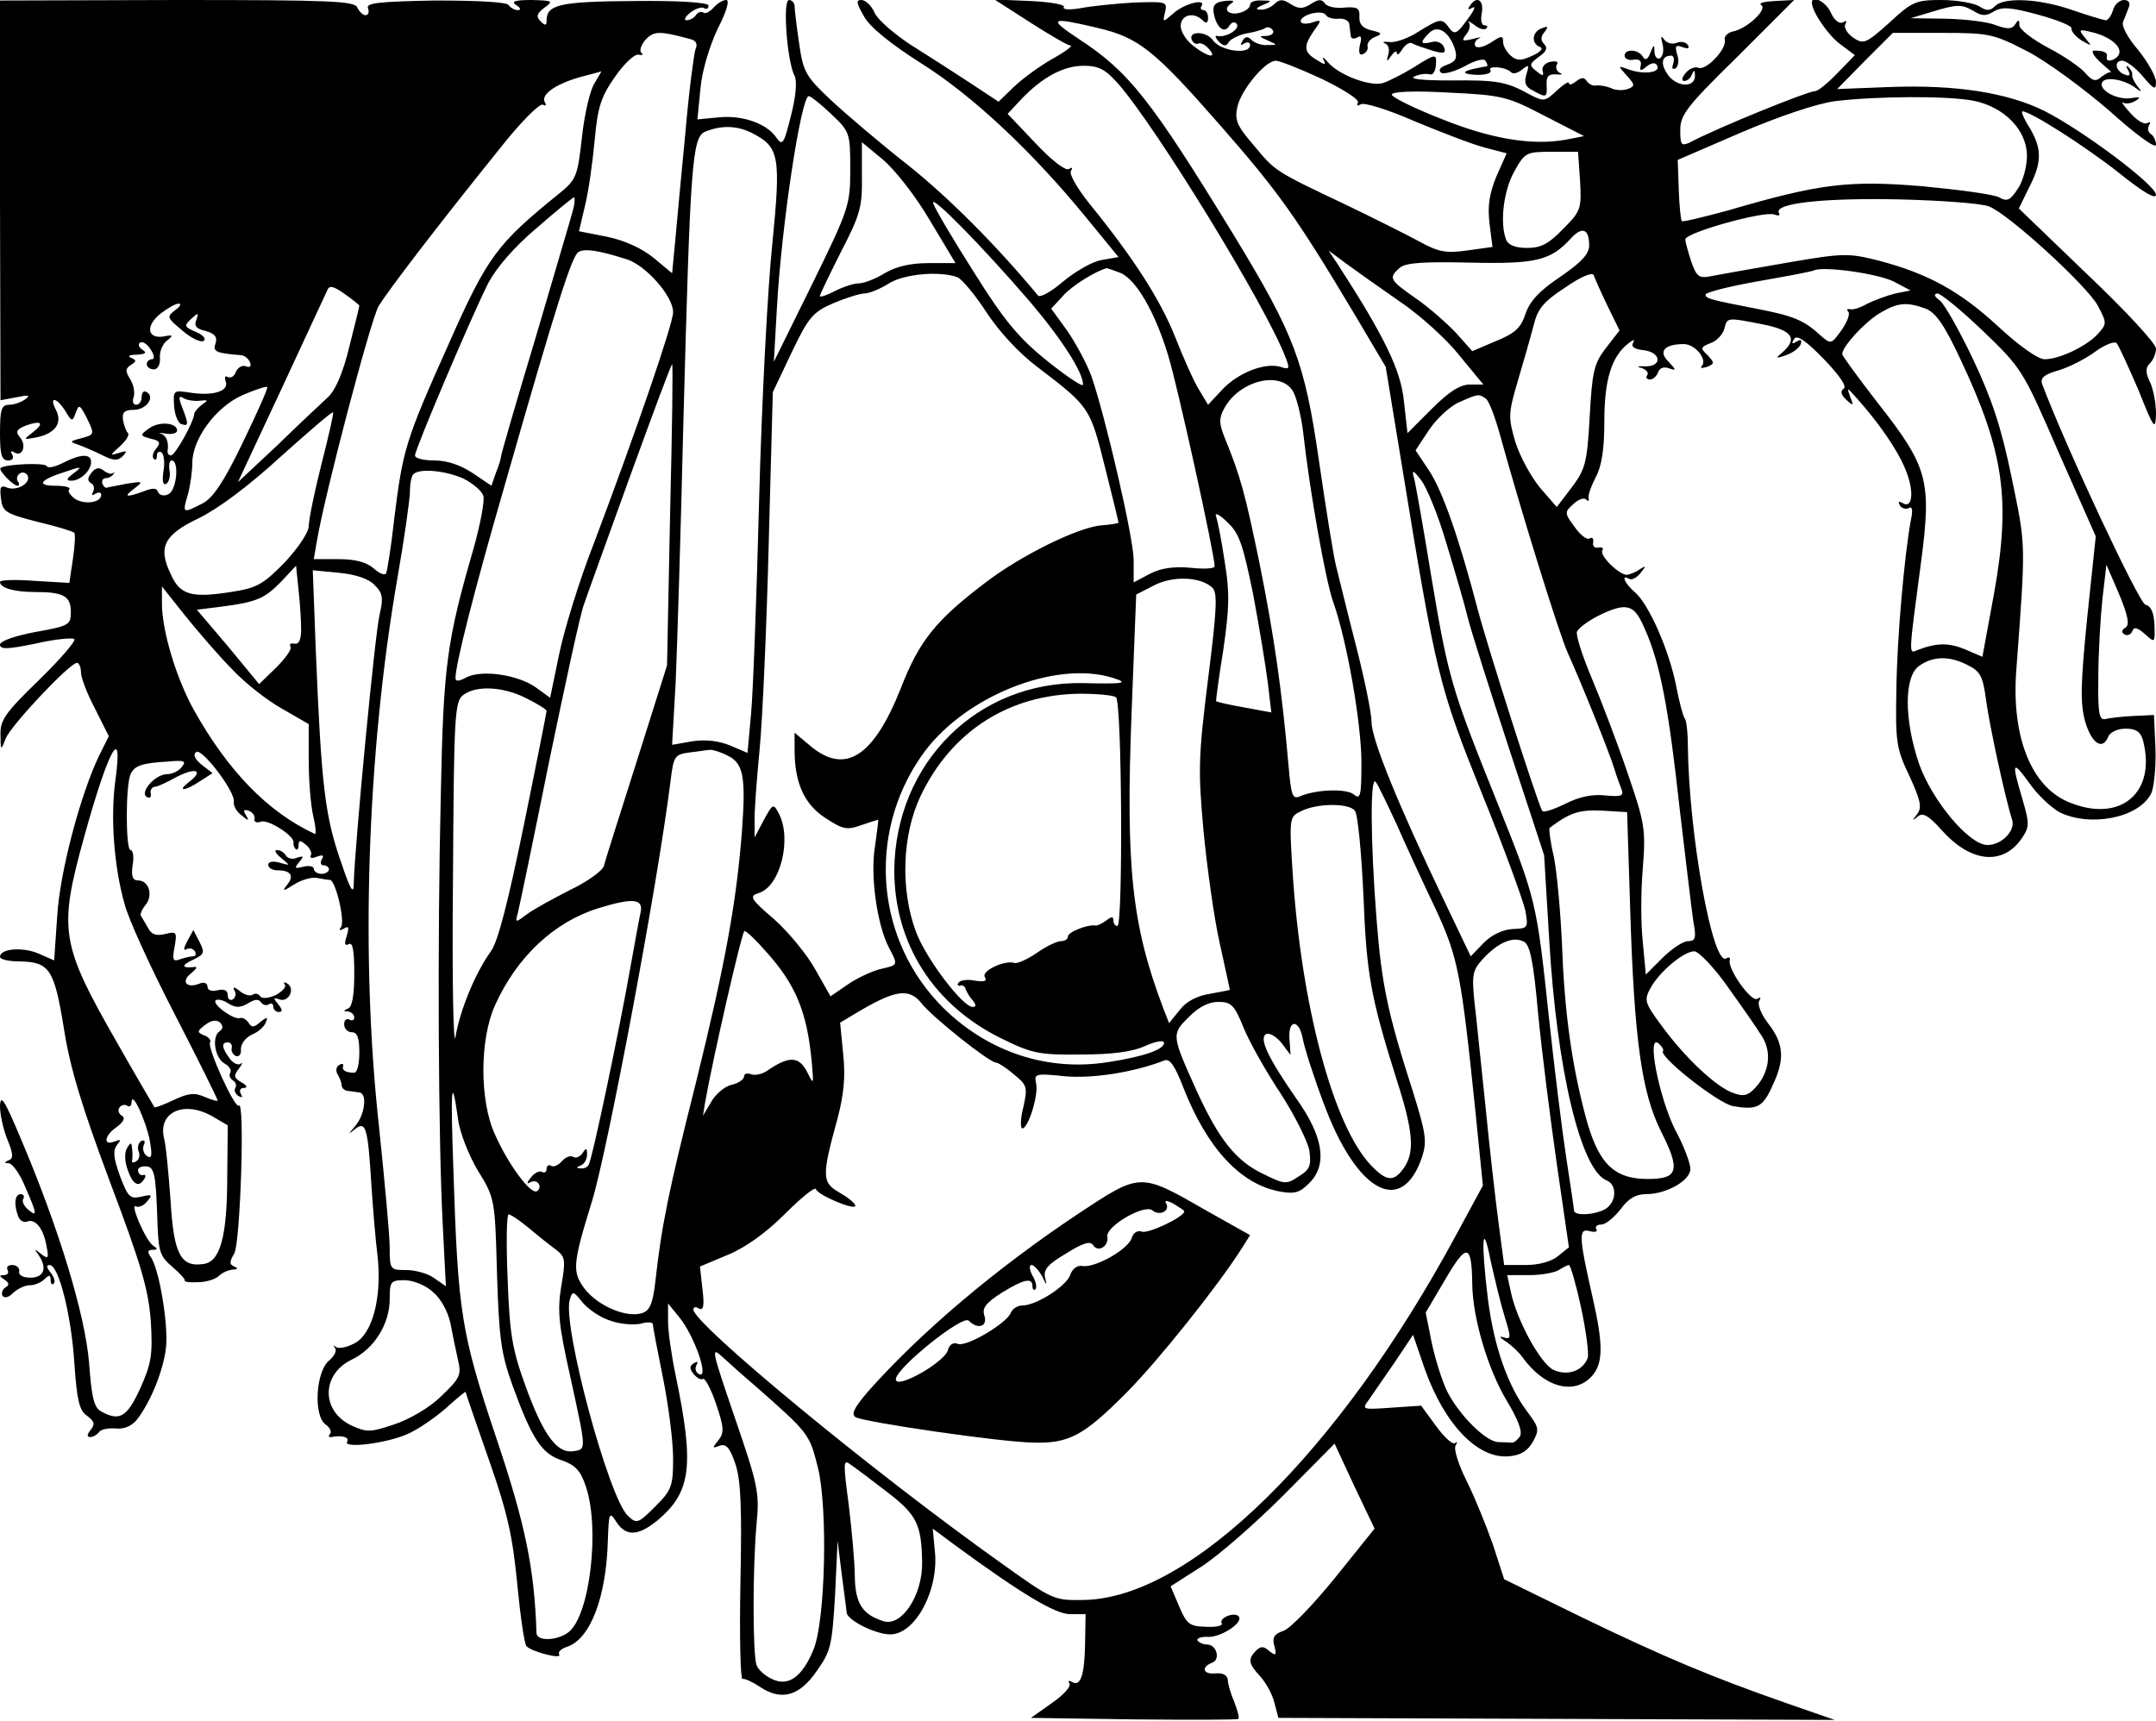
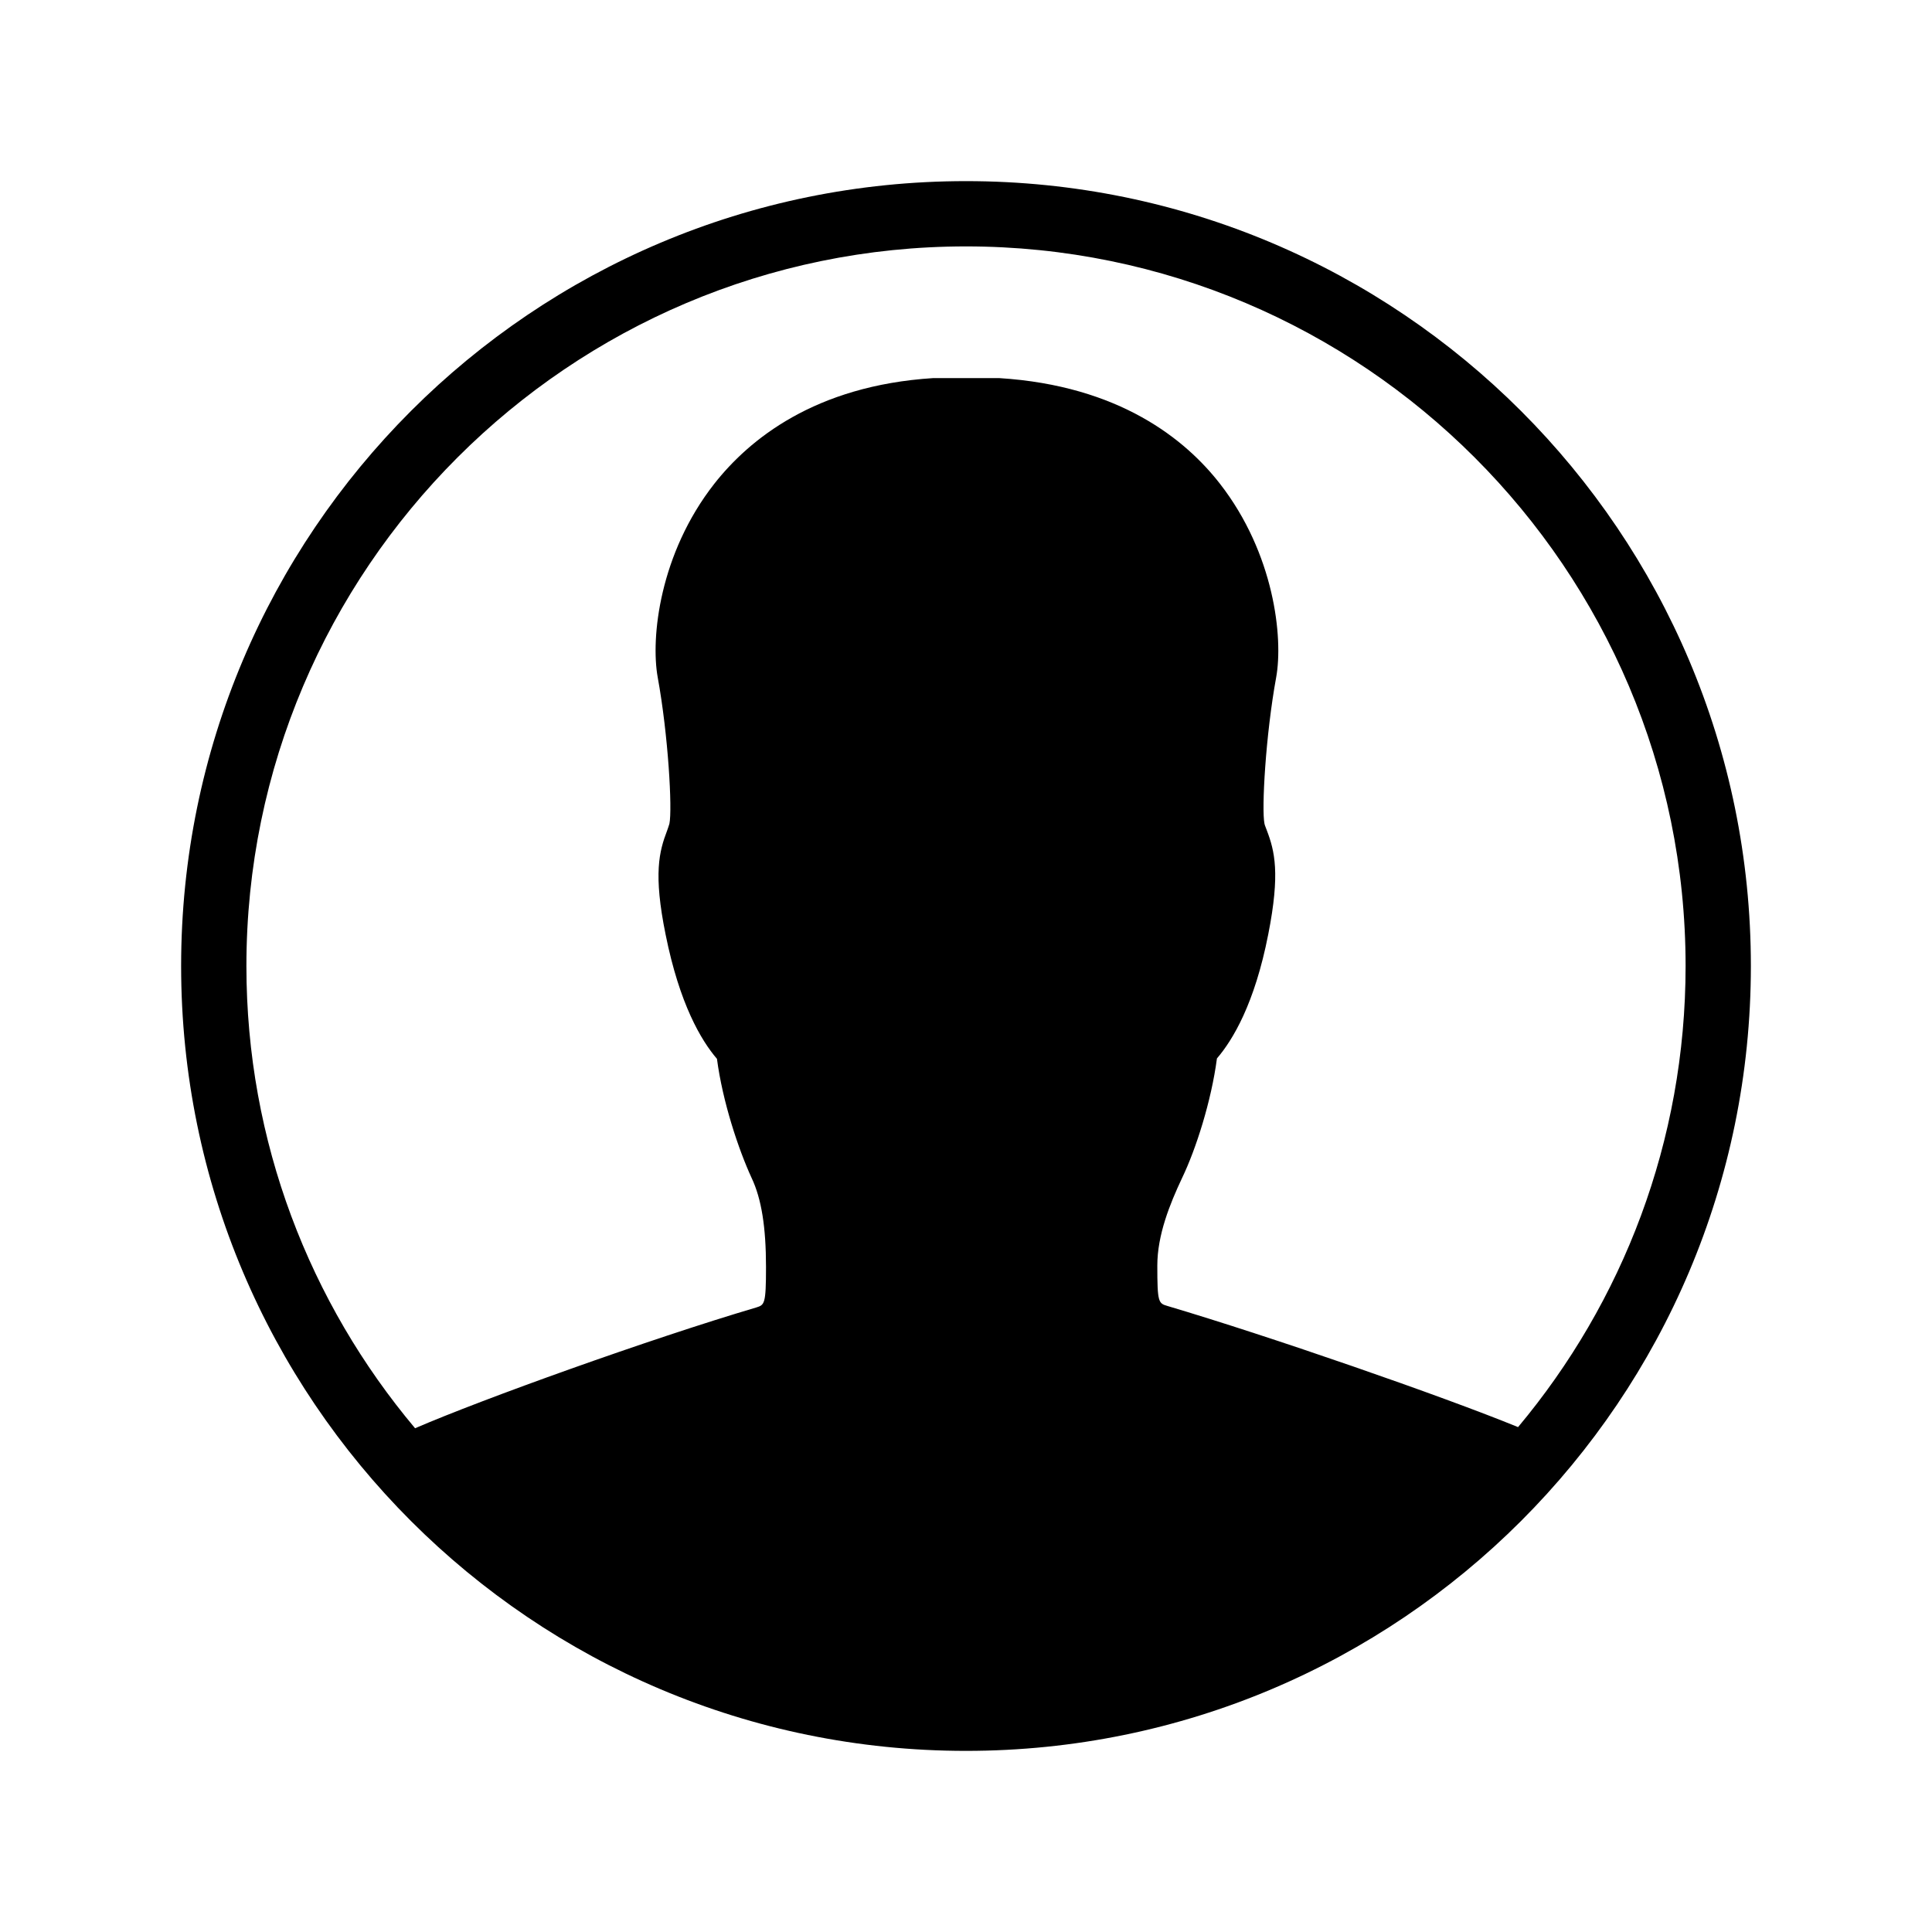
- <svg xmlns="http://www.w3.org/2000/svg" version="1.0" width="426pt" height="340pt" viewBox="0 0 426 340" preserveAspectRatio="xMidYMid meet">
-   <g transform="translate(0,340) scale(0.1,-0.1)" fill="#000000" stroke="none">
-     <path d="M0 3004 l1 -395 32 6 c24 5 28 4 17 -4 -8 -6 -23 -11 -32 -11 -15 0 -18 -9 -18 -55 0 -43 3 -55 16 -55 9 0 12 5 8 12 -4 6 -3 8 4 4 16 -10 25 13 12 29 -10 12 -8 16 11 24 31 11 38 5 13 -14 -18 -14 -18 -14 5 -10 39 7 55 28 42 54 -15 28 0 27 18 -1 13 -22 14 -22 21 -3 6 17 8 15 22 -12 15 -31 15 -32 -11 -39 -24 -6 -24 -7 -6 -13 11 -4 32 -13 48 -21 22 -11 30 -11 40 -1 9 10 8 11 -8 6 -19 -6 -18 -5 2 13 12 11 19 22 16 26 -4 4 -8 15 -10 26 -2 15 3 20 21 20 25 0 43 25 26 35 -6 4 -10 -1 -10 -9 0 -9 -5 -16 -11 -16 -6 0 -8 7 -5 15 3 9 0 25 -7 36 -10 16 -9 21 2 28 11 7 11 9 0 14 -8 3 -3 6 11 6 18 1 21 4 11 10 -7 5 -9 11 -4 14 5 3 14 -3 21 -14 7 -11 8 -19 2 -19 -5 0 -10 -4 -10 -10 0 -5 6 -10 14 -10 8 0 13 10 12 23 -1 12 5 27 14 34 13 10 12 12 -7 8 -32 -5 -36 21 -6 45 14 11 30 20 36 20 6 0 3 -6 -7 -13 -17 -13 -16 -15 14 -40 17 -15 36 -24 42 -21 6 4 0 12 -15 18 -23 10 -24 12 -9 26 14 13 15 12 10 -2 -5 -12 0 -18 18 -22 18 -5 24 -12 20 -24 -6 -17 0 -20 51 -24 7 -1 14 -7 17 -14 3 -8 0 -11 -8 -8 -7 3 -16 -2 -20 -11 -3 -9 -10 -13 -16 -10 -5 3 -7 0 -4 -9 7 -19 -25 -29 -70 -22 -33 5 -34 5 -32 -26 1 -18 8 -34 14 -36 15 -5 15 -1 2 33 -8 20 -7 24 3 18 6 -4 21 -6 32 -5 16 2 17 1 5 -7 -8 -6 -15 -14 -16 -18 -1 -17 -38 -83 -46 -83 -4 0 -7 3 -7 8 3 18 -2 31 -13 35 -7 2 -3 2 10 0 12 -2 22 1 22 6 0 16 -36 19 -56 4 -18 -13 -18 -14 4 -20 18 -4 20 -8 11 -19 -7 -8 -9 -17 -5 -21 3 -3 6 -1 6 6 0 7 4 10 9 7 5 -4 7 -20 4 -37 -3 -20 -1 -29 6 -25 5 4 8 15 6 26 -2 11 0 20 4 20 16 0 10 -61 -7 -67 -8 -4 -17 -2 -20 5 -2 8 -11 8 -28 1 -36 -13 -41 -11 -18 6 18 14 16 14 -16 9 -19 -4 -37 -7 -40 -8 -3 0 -6 4 -8 9 -1 6 2 10 7 10 5 0 12 3 15 8 3 4 3 5 -1 2 -3 -3 -12 0 -18 5 -9 7 -16 6 -24 -4 -8 -10 -9 -16 -1 -21 6 -3 7 -11 4 -17 -4 -7 -2 -8 4 -4 7 4 12 3 12 -2 0 -16 -35 -20 -53 -7 -9 7 -14 15 -10 18 3 4 -9 7 -27 7 -40 0 -31 12 20 28 32 11 33 10 16 -3 -15 -11 -16 -15 -5 -15 18 0 39 20 39 37 0 17 -21 16 -56 -2 -16 -8 -30 -11 -32 -6 -2 7 -82 4 -91 -4 -4 -5 25 -35 34 -35 3 0 4 4 0 9 -3 5 -1 12 4 15 5 4 12 2 15 -3 9 -14 -19 -32 -39 -25 -14 6 -16 2 -13 -22 3 -25 9 -29 71 -45 38 -9 71 -19 74 -22 2 -3 1 -26 -3 -52 l-7 -47 -68 4 c-38 3 -69 2 -69 -2 0 -12 28 -20 70 -20 55 0 70 -8 70 -39 0 -26 -3 -28 -70 -40 -42 -8 -70 -18 -70 -25 0 -10 16 -9 70 2 38 9 73 12 77 9 3 -4 -28 -40 -70 -81 -66 -64 -77 -79 -76 -108 0 -32 1 -32 10 -8 10 26 127 150 141 150 4 0 8 -8 8 -19 0 -10 12 -42 28 -72 l27 -54 -19 -38 c-37 -77 -78 -231 -83 -318 l-6 -87 -32 14 c-32 13 -75 9 -75 -7 0 -5 17 -9 38 -9 60 -1 69 -15 88 -131 12 -78 35 -154 91 -304 63 -167 76 -213 81 -276 4 -67 1 -84 -21 -133 -26 -57 -41 -65 -76 -46 -15 7 -20 27 -25 97 -8 95 -59 264 -135 443 -32 76 -40 89 -41 64 0 -17 7 -48 15 -67 11 -27 12 -37 2 -40 -9 -4 -9 -6 1 -6 7 -1 22 -22 32 -47 24 -55 24 -60 5 -44 -8 7 -12 16 -9 21 3 5 0 9 -5 9 -12 0 -14 -20 -5 -44 3 -8 11 -13 18 -10 16 6 32 -14 38 -49 5 -24 3 -26 -11 -15 -14 11 -14 11 -5 -2 18 -26 11 -45 -16 -45 -15 0 -24 5 -22 13 1 6 -5 12 -14 12 -8 0 -12 -4 -9 -10 3 -5 0 -10 -7 -10 -10 0 -10 -2 1 -9 9 -6 10 -11 2 -15 -6 -4 -9 -12 -6 -17 4 -5 13 -3 21 6 9 8 23 15 33 15 9 0 22 5 29 12 9 9 12 9 12 -2 0 -7 3 -10 6 -7 4 4 1 13 -6 22 -8 10 -9 15 -2 15 18 0 43 -99 49 -195 5 -73 10 -93 25 -103 15 -11 16 -17 7 -28 -7 -9 -8 -14 -1 -14 6 0 13 4 17 9 3 6 18 9 33 8 17 -2 33 5 43 18 27 35 52 97 57 142 5 46 -14 159 -31 180 -6 9 -5 13 4 13 11 0 11 2 2 8 -7 4 -19 25 -28 46 -9 21 -12 35 -7 32 6 -3 16 1 23 10 11 13 9 14 -12 9 -22 -5 -26 -1 -42 41 -13 36 -14 50 -6 61 9 11 8 12 -5 7 -23 -9 -20 12 5 29 13 10 17 17 10 22 -6 3 -9 11 -5 16 3 5 10 7 15 4 5 -4 9 0 9 7 1 23 28 -36 36 -76 5 -29 4 -37 -5 -31 -7 4 -10 14 -7 22 4 8 1 11 -5 8 -6 -4 -8 -13 -5 -21 3 -7 1 -16 -5 -19 -5 -4 -9 -3 -8 2 1 4 1 15 0 23 -1 13 -3 13 -10 1 -5 -8 -5 -26 1 -42 10 -30 22 -37 33 -19 4 6 3 9 -2 8 -4 -2 -9 2 -10 7 -2 6 4 10 14 10 18 0 21 -13 24 -108 2 -61 5 -70 30 -91 15 -13 26 -25 24 -27 -2 -2 10 -4 26 -3 16 0 35 6 41 12 7 7 19 12 28 13 10 0 11 2 3 6 -10 4 -10 9 0 26 12 22 21 305 9 292 -8 -7 -63 115 -57 125 3 4 -3 11 -12 14 -14 6 -14 8 3 21 12 9 22 10 29 4 6 -7 6 -12 -1 -17 -16 -10 -10 -53 10 -64 9 -5 14 -13 11 -18 -3 -5 -1 -11 5 -15 6 -4 8 -10 5 -15 -3 -5 0 -12 6 -16 8 -4 9 -3 5 4 -4 7 -1 12 6 12 8 0 6 5 -5 11 -15 9 -16 13 -5 27 7 9 8 14 4 10 -5 -4 -15 0 -22 10 -16 21 -17 32 -4 32 6 0 9 -5 8 -11 -2 -6 2 -13 8 -16 7 -2 11 4 10 14 0 10 9 22 21 28 13 5 25 16 28 24 5 12 3 12 -11 1 -12 -11 -17 -11 -23 -1 -4 6 -12 11 -17 9 -12 -4 -55 27 -48 35 3 3 15 1 25 -6 15 -9 23 -9 39 0 12 8 21 9 25 3 4 -6 11 -8 16 -5 5 4 9 1 9 -4 0 -6 5 -11 11 -11 8 0 7 5 -1 15 -11 13 -10 14 2 10 18 -7 32 21 16 31 -6 4 -9 3 -5 -2 3 -5 -6 -14 -19 -21 -14 -6 -26 -7 -30 -2 -3 5 -10 7 -15 3 -5 -3 -17 0 -26 8 -10 8 -14 8 -10 1 4 -6 3 -14 -3 -18 -5 -3 -10 0 -10 8 0 10 -7 13 -20 10 -12 -3 -20 0 -20 7 0 7 -7 10 -16 6 -25 -10 -37 4 -17 20 10 8 14 14 8 13 -26 -3 -28 3 -4 14 23 11 24 14 13 36 l-12 23 -12 -22 c-7 -13 -8 -20 -2 -16 6 3 13 2 17 -4 3 -5 2 -10 -4 -10 -5 0 -17 -3 -26 -6 -13 -5 -15 -1 -10 25 5 29 4 31 -19 25 -18 -4 -27 -1 -34 13 -6 10 -12 21 -14 24 -1 3 3 13 10 21 15 19 6 48 -15 48 -11 0 -14 8 -11 30 3 16 1 30 -4 30 -10 0 -10 128 0 150 8 17 22 22 75 25 31 3 36 1 26 -11 -6 -8 -19 -14 -29 -14 -23 0 -55 -36 -40 -45 6 -3 9 -1 8 6 -2 7 2 13 7 14 6 0 25 9 43 19 38 20 56 14 26 -9 -26 -20 -9 -19 21 1 l25 16 -22 17 c-14 12 -17 20 -10 25 12 7 78 -80 74 -99 -1 -7 5 -19 15 -26 14 -12 16 -12 9 0 -6 9 -5 12 5 9 8 -3 13 -10 12 -16 -2 -6 4 -9 12 -6 14 6 67 -28 65 -41 -1 -4 1 -9 4 -13 3 -3 6 0 6 8 0 10 3 10 15 0 8 -7 12 -16 9 -21 -3 -5 3 -6 12 -2 12 4 15 3 10 -5 -4 -7 -2 -12 3 -12 6 0 11 -4 11 -8 0 -5 -7 -9 -15 -9 -8 0 -15 5 -15 10 0 5 -9 7 -21 4 -17 -4 -18 -3 -8 9 10 12 9 13 -4 9 -8 -4 -18 -2 -22 4 -3 6 -11 11 -18 11 -6 0 -2 -7 9 -16 18 -15 18 -15 -3 -9 -14 4 -23 2 -23 -4 0 -6 8 -11 18 -11 27 0 34 -11 19 -29 -10 -13 -8 -13 14 1 14 9 35 15 45 13 10 -2 22 -4 26 -4 11 -1 30 -80 22 -93 -5 -7 -3 -8 6 -3 9 6 10 2 5 -15 -5 -15 -4 -20 4 -16 8 5 11 -13 11 -58 0 -42 -4 -66 -12 -69 -10 -4 -10 -6 0 -6 6 -1 12 -6 12 -12 0 -5 -4 -7 -10 -4 -5 3 -10 -1 -10 -9 0 -9 7 -16 15 -16 11 0 15 -11 15 -40 0 -22 -4 -40 -10 -40 -17 0 -25 5 -22 13 1 5 -2 6 -8 2 -6 -3 -7 -12 -3 -18 4 -7 8 -16 8 -22 0 -5 6 -11 13 -11 6 -1 17 -2 22 -3 16 -2 11 -43 -7 -65 -16 -19 -16 -19 -1 -7 21 16 25 3 32 -114 3 -44 8 -106 12 -137 9 -82 -10 -155 -46 -173 -15 -8 -31 -11 -36 -7 -5 4 -6 3 -2 -2 4 -5 -1 -16 -12 -25 -26 -22 -31 -108 -7 -126 9 -6 13 -15 9 -19 -4 -4 -2 -7 3 -6 20 4 36 0 31 -9 -9 -14 75 -4 117 14 20 8 55 32 77 51 22 20 40 35 40 33 0 -2 21 -62 46 -134 37 -105 47 -152 56 -245 6 -63 14 -118 18 -123 9 -11 71 -27 65 -17 -3 5 3 11 14 15 47 14 79 98 82 210 2 56 3 59 17 37 19 -29 43 -28 82 4 66 56 72 108 35 286 -8 38 -15 86 -15 106 l0 36 22 -27 c31 -38 61 -126 38 -112 -6 4 -7 11 -4 17 4 7 2 8 -5 4 -9 -6 -9 -11 0 -22 6 -7 14 -12 18 -9 4 2 16 -20 26 -50 16 -47 16 -57 4 -72 -12 -15 -12 -16 3 -10 13 4 20 -4 31 -36 11 -33 13 -86 10 -235 -2 -106 0 -191 4 -190 5 1 20 -6 35 -16 42 -28 78 -18 112 32 28 39 30 51 36 150 l5 107 8 -65 c5 -36 9 -70 10 -77 1 -15 57 -43 86 -43 50 0 97 89 88 166 l-4 43 43 -32 c131 -96 199 -137 228 -137 l31 0 -1 -58 c-1 -63 -9 -86 -26 -76 -6 4 -8 2 -5 -3 4 -6 -12 -23 -35 -39 l-41 -29 203 -3 c112 -1 205 -1 207 1 2 3 -2 17 -8 33 -7 16 -13 36 -13 44 -1 9 -9 14 -23 13 -26 -3 -31 12 -8 21 17 6 9 36 -10 36 -8 0 -16 4 -19 8 -2 4 7 8 22 7 27 0 71 30 59 41 -9 9 -39 -4 -33 -14 3 -5 -11 -8 -31 -7 -33 1 -38 5 -53 40 l-17 40 61 39 c34 22 106 85 162 141 l101 102 39 -84 40 -84 -78 -97 c-43 -53 -88 -100 -102 -105 -18 -6 -23 -13 -18 -30 5 -19 3 -20 -10 -10 -11 10 -17 10 -26 1 -17 -17 -15 -26 8 -51 11 -12 24 -35 28 -52 l8 -30 550 -2 549 -2 -95 33 c-146 51 -242 91 -407 171 l-151 74 -22 68 c-13 37 -36 94 -52 126 -16 32 -26 63 -22 70 4 7 4 9 -1 5 -4 -4 -21 11 -37 33 l-30 41 -59 -4 c-58 -4 -59 -4 -44 16 8 12 31 45 51 74 l36 54 23 -67 c39 -110 105 -179 167 -173 23 2 37 11 47 29 13 24 12 28 -12 60 -38 51 -65 128 -77 221 -14 115 -11 159 5 78 8 -36 20 -86 28 -112 13 -42 13 -46 -2 -41 -10 3 -8 0 4 -8 11 -7 26 -21 33 -31 43 -60 102 -76 137 -38 23 25 23 63 2 155 -28 123 -28 138 -6 132 10 -3 17 -1 13 4 -3 5 2 9 10 9 9 0 25 14 38 30 15 21 30 30 50 30 41 0 88 27 88 50 0 11 -13 46 -30 77 -32 64 -57 191 -33 171 7 -6 11 -13 9 -15 -10 -10 108 -103 138 -109 47 -8 59 -3 78 40 25 52 23 83 -8 123 -14 18 -22 38 -18 45 4 7 3 8 -4 4 -12 -7 -60 61 -54 77 1 5 -2 6 -7 3 -27 -17 -74 246 -76 419 0 28 -3 52 -6 55 -3 3 -11 32 -17 64 -14 71 -54 162 -82 186 -20 17 -28 36 -11 26 5 -3 15 2 22 11 12 15 12 16 -1 8 -8 -6 -19 -10 -25 -11 -15 -1 -55 38 -49 48 3 5 0 7 -8 6 -7 -2 -12 3 -10 10 1 8 -2 11 -7 8 -5 -4 -19 7 -30 23 -20 27 -20 29 -2 45 9 9 21 13 25 9 4 -5 6 -3 5 2 -2 6 5 24 14 42 12 22 17 56 17 111 0 81 14 127 47 153 10 8 14 9 10 2 -5 -8 2 -13 20 -15 36 -4 38 -33 3 -32 -14 1 -17 -1 -7 -3 9 -3 15 -9 12 -14 -4 -5 -1 -9 5 -9 6 0 13 6 16 14 3 9 12 12 22 8 15 -5 14 -3 -1 13 -21 20 -9 35 30 35 23 0 48 -32 35 -44 -3 -4 1 -4 11 -1 15 6 15 8 1 23 -15 14 -14 16 6 24 12 4 24 17 27 28 6 23 4 23 76 9 60 -12 70 -29 37 -57 -12 -10 -11 -11 9 -4 14 5 27 15 29 22 3 8 0 10 -8 5 -9 -6 -11 -4 -5 5 5 9 22 -2 58 -39 31 -32 47 -55 40 -59 -7 -5 -6 -12 5 -22 14 -13 15 -12 8 5 -7 20 -7 20 11 0 45 -50 83 -105 98 -143 18 -43 14 -79 -6 -66 -8 4 -9 3 -5 -5 4 -6 12 -8 18 -5 6 4 8 -4 4 -22 -13 -69 -28 -237 -29 -339 -2 -101 0 -115 26 -169 22 -48 25 -62 15 -75 -10 -13 -10 -14 1 -5 10 9 21 3 48 -27 58 -65 122 -70 159 -14 14 21 14 28 0 76 -22 74 -20 78 14 31 16 -23 43 -48 59 -57 60 -30 156 -12 181 36 6 11 10 51 9 88 l-3 68 -41 -2 c-22 -1 -47 -4 -55 -6 -12 -3 -15 10 -14 81 0 47 4 116 8 155 l8 69 25 -58 c18 -43 21 -61 13 -66 -8 -5 -9 -10 -2 -14 6 -3 12 0 15 6 3 10 10 8 25 -5 20 -18 20 -18 19 17 -1 24 -6 38 -18 41 -13 4 -156 309 -204 436 -4 12 4 19 32 27 21 6 54 23 73 37 19 14 38 21 42 17 4 -4 23 -46 43 -92 31 -78 34 -82 35 -48 0 20 -5 49 -12 63 -9 19 -9 28 0 37 7 7 12 20 12 29 0 10 -61 76 -136 147 l-135 130 20 41 c26 50 26 77 1 119 -11 17 -17 32 -14 32 16 0 124 -69 190 -121 47 -38 74 -54 74 -44 0 19 -144 127 -221 166 -73 36 -175 52 -306 47 l-103 -4 55 56 55 55 98 0 c92 0 101 -2 167 -36 39 -20 112 -74 163 -118 52 -47 92 -76 92 -67 0 8 -5 18 -10 21 -6 4 -7 11 -4 17 4 6 3 8 -3 5 -6 -4 -21 5 -34 20 -13 14 -19 24 -14 20 6 -3 17 -1 25 4 11 7 8 8 -10 5 -28 -4 -65 17 -56 32 7 11 44 5 66 -12 12 -9 13 -8 3 4 -6 8 -11 18 -10 22 1 3 -2 10 -7 15 -5 5 -6 2 -1 -6 5 -9 3 -12 -5 -9 -20 6 -24 28 -7 28 8 0 27 -14 41 -31 22 -26 26 -28 26 -11 0 11 -16 39 -35 63 -20 23 -34 48 -30 56 3 7 8 20 11 28 4 9 0 15 -9 15 -9 0 -19 -9 -22 -20 -3 -11 -10 -20 -14 -20 -4 0 -34 9 -66 20 -66 23 -135 26 -153 8 -10 -10 -17 -10 -32 0 -11 6 -44 12 -74 12 -50 0 -58 -3 -103 -45 -47 -42 -51 -43 -72 -29 -12 9 -18 20 -15 26 4 7 2 8 -4 4 -7 -4 -17 3 -24 18 -9 22 -38 37 -38 21 0 -18 33 -66 57 -83 l28 -21 -34 -35 c-19 -20 -39 -36 -44 -36 -15 0 -197 -74 -249 -102 -16 -7 -18 -4 -18 25 0 30 13 47 113 145 l112 112 -38 -2 c-21 -1 -33 -4 -27 -8 13 -8 -27 -46 -55 -52 -11 -2 -19 -10 -17 -17 4 -18 -37 -61 -52 -55 -7 3 -19 -2 -26 -11 -7 -9 -8 -15 -2 -15 6 0 13 6 15 13 4 9 6 9 6 -1 2 -24 -31 -26 -51 -3 -18 23 -16 41 4 41 5 0 7 -7 4 -16 -3 -9 -2 -12 5 -9 5 4 7 16 3 27 -5 17 -3 20 10 15 11 -4 15 -3 11 4 -4 6 -14 8 -23 4 -8 -3 -19 0 -24 7 -6 9 -7 6 -3 -9 3 -12 1 -24 -5 -28 -5 -3 -10 2 -11 12 0 16 -1 16 -8 -1 -5 -14 -10 -16 -15 -8 -9 15 -36 16 -36 2 0 -6 8 -10 18 -8 10 2 16 -2 14 -11 -3 -12 0 -12 12 -2 9 7 17 8 20 2 9 -14 -24 -19 -54 -9 -24 9 -24 9 -6 -11 17 -19 17 -21 2 -27 -9 -3 -24 -3 -33 2 -10 4 -23 6 -30 5 -6 -1 -14 3 -18 9 -5 8 -11 7 -21 -1 -8 -6 -14 -8 -14 -3 0 4 -11 -3 -24 -15 -23 -22 -26 -22 -53 -8 -47 26 -65 29 -158 28 -56 0 -82 3 -70 8 11 5 25 6 30 4 6 -2 11 6 12 17 2 25 1 25 -45 -4 -20 -12 -47 -26 -59 -30 -25 -8 -89 16 -110 42 -8 9 -11 11 -8 4 6 -11 3 -11 -14 0 -25 15 -26 26 -5 57 16 22 16 23 -5 16 -11 -3 -21 -2 -21 3 0 13 43 24 50 12 3 -5 14 -8 25 -7 11 1 20 -4 21 -10 1 -7 2 -18 3 -24 0 -5 6 -7 13 -3 8 5 9 0 5 -15 -3 -15 -1 -21 6 -18 7 3 11 10 9 16 -1 6 6 15 15 18 15 6 14 8 -7 13 -17 4 -25 12 -24 27 1 17 -4 20 -30 18 -17 -2 -34 2 -38 8 -6 9 -13 9 -28 -1 -16 -10 -24 -10 -40 0 -15 10 -22 10 -32 0 -6 -6 -19 -12 -27 -11 -11 0 -10 3 4 9 19 8 19 9 -2 9 -13 1 -23 -3 -23 -8 0 -12 -29 -23 -42 -15 -6 4 -5 10 3 16 10 6 7 8 -11 6 -19 -2 -24 -8 -22 -23 5 -29 21 -43 31 -26 5 8 11 9 15 3 6 -10 -22 -27 -39 -23 -5 1 -4 -3 3 -11 10 -10 15 -10 20 -1 4 6 20 14 35 17 14 2 31 7 36 10 5 4 12 2 16 -4 3 -5 -2 -10 -12 -11 -16 0 -16 -1 2 -9 20 -9 20 -9 -1 -9 -11 -1 -25 4 -31 10 -8 8 -13 7 -18 -2 -5 -8 -4 -10 3 -5 7 4 12 2 12 -3 0 -20 -58 -12 -73 9 -14 20 -53 19 -41 -1 3 -5 8 -7 12 -5 4 2 13 -2 20 -10 19 -21 -2 -17 -31 6 -14 11 -25 29 -24 40 1 21 26 27 43 10 7 -7 11 -6 11 5 0 8 -4 15 -9 15 -5 0 -7 4 -4 8 10 16 -34 5 -55 -14 -22 -19 -22 -19 -17 2 5 21 2 21 -61 19 -36 -2 -84 -7 -105 -11 -23 -4 -37 -3 -34 2 3 5 -26 10 -66 12 l-71 3 70 -45 c39 -25 75 -46 80 -46 6 0 -10 -12 -35 -26 -25 -14 -59 -39 -76 -55 l-31 -30 -59 39 c-32 21 -85 55 -117 75 -31 21 -63 48 -69 62 -6 14 -18 25 -26 25 -11 0 -10 -6 5 -32 11 -21 53 -55 113 -93 102 -64 221 -176 327 -306 l63 -77 -34 -6 c-18 -3 -52 -23 -75 -42 -23 -20 -46 -33 -50 -28 -84 101 -176 193 -256 257 -55 43 -124 102 -153 129 -50 47 -55 56 -63 112 -5 34 -9 67 -9 74 0 6 -5 12 -11 12 -13 0 -4 -121 11 -150 5 -10 3 -39 -7 -78 -14 -57 -17 -61 -29 -44 -19 28 -67 45 -115 40 l-41 -4 6 61 c3 35 18 84 34 118 18 35 24 57 17 57 -7 0 -18 -7 -25 -15 -7 -8 -16 -13 -20 -10 -5 3 -11 1 -15 -5 -3 -5 -12 -10 -18 -10 -7 0 -3 7 7 15 10 8 23 12 27 9 5 -3 9 -1 9 5 0 6 -55 10 -147 9 -148 -1 -173 -7 -173 -39 0 -10 -3 -10 -12 -1 -9 9 -8 15 8 27 18 13 16 14 -26 15 -33 0 -41 -3 -30 -10 9 -6 10 -10 3 -10 -6 0 -15 5 -18 10 -4 6 -61 9 -145 9 -112 -2 -137 -5 -133 -15 3 -8 1 -14 -5 -14 -5 0 -12 7 -16 15 -5 13 -52 15 -356 15 l-350 -1 0 -395z m3900 374 c16 -10 24 -10 39 -1 16 10 33 9 88 -6 37 -10 67 -22 66 -27 -1 -6 8 -16 20 -24 21 -12 21 -12 7 5 -14 17 -13 18 15 11 36 -9 60 -30 51 -45 -8 -12 -27 -15 -23 -3 2 8 -6 12 -25 12 -7 0 -2 -10 12 -23 14 -12 24 -21 21 -20 -2 2 -11 -3 -19 -9 -11 -10 -18 -8 -31 7 -9 11 -42 34 -73 50 -32 17 -58 37 -58 45 0 12 -2 12 -8 2 -7 -10 -15 -10 -38 -2 -16 7 -60 12 -99 13 l-70 1 40 12 c52 16 61 16 85 2z m-1732 -33 c82 -19 113 -44 245 -195 112 -128 148 -178 261 -367 l64 -108 32 -195 c68 -417 73 -436 158 -648 44 -108 82 -213 86 -232 6 -34 5 -35 -25 -36 -19 -1 -41 -11 -57 -27 l-26 -27 -54 113 c-89 186 -142 316 -142 350 0 18 -14 86 -31 152 -17 66 -34 136 -39 156 -5 19 -20 113 -34 209 -28 194 -48 248 -168 445 -165 270 -208 324 -308 389 -60 40 -55 43 38 21z m-805 -22 c13 -3 16 -10 11 -21 -3 -10 -13 -84 -20 -167 -8 -82 -17 -178 -20 -213 l-6 -62 -36 30 c-23 19 -58 35 -92 42 l-56 11 12 51 c7 28 15 86 19 129 6 65 12 85 40 125 18 26 39 46 47 44 7 -2 10 0 5 4 -4 4 0 16 9 26 16 17 28 17 87 1z m1249 -79 c43 -21 75 -41 71 -47 -3 -6 -1 -7 6 -3 6 4 55 -11 107 -34 53 -22 115 -46 139 -52 l42 -11 -20 -45 c-14 -34 -18 -58 -14 -93 l6 -47 -50 -7 c-43 -6 -57 -3 -97 19 -26 14 -90 46 -142 71 -141 67 -140 66 -182 117 -34 39 -39 51 -33 77 7 33 55 91 76 91 7 0 48 -16 91 -36z m-403 -9 c77 -88 293 -441 331 -541 9 -23 8 -25 -10 -19 -30 9 -83 -11 -115 -45 l-28 -30 -18 30 c-10 16 -31 63 -47 104 -29 73 -82 156 -169 263 -24 30 -41 59 -37 65 4 7 3 8 -4 4 -7 -4 -34 17 -66 51 l-55 58 27 29 c41 43 83 66 123 66 30 0 43 -7 68 -35z m-1034 1 c-9 -13 -20 -61 -25 -106 -9 -80 -11 -85 -47 -114 -121 -98 -140 -123 -217 -297 -85 -190 -90 -207 -107 -344 -6 -55 -14 -104 -16 -108 -3 -5 -14 0 -25 10 -14 12 -36 18 -69 18 l-49 0 6 35 c16 95 106 436 122 465 20 32 108 148 240 312 41 52 79 90 85 86 5 -3 7 -1 4 4 -10 15 19 36 67 50 22 6 42 11 44 12 1 1 -5 -10 -13 -23z m1877 -65 l78 -40 -36 -7 c-66 -12 -147 1 -246 41 -54 21 -98 43 -98 48 0 6 42 8 113 4 106 -5 116 -8 189 -46z m-1409 3 c36 -34 37 -37 37 -108 0 -71 -2 -78 -75 -227 l-76 -154 6 105 c9 165 48 420 63 420 4 0 24 -16 45 -36z m2256 27 c61 -12 106 -58 106 -109 0 -21 -8 -51 -18 -65 -15 -23 -21 -26 -37 -17 -11 6 -79 15 -152 22 -146 12 -203 5 -384 -48 -48 -13 -89 -23 -91 -21 -2 3 -5 31 -6 63 l-2 58 125 54 c75 32 149 57 185 62 82 10 221 11 274 1z m-2411 -65 c52 -27 55 -46 38 -218 -9 -85 -21 -312 -26 -504 -5 -192 -12 -383 -16 -425 l-7 -77 -35 15 c-23 9 -48 12 -74 8 l-40 -7 7 123 c3 68 10 295 15 504 14 521 17 575 44 585 32 13 64 12 94 -4z m349 -171 l51 -85 -54 0 c-36 0 -64 -7 -86 -20 -18 -11 -41 -20 -51 -20 -10 0 -31 -7 -47 -15 -17 -9 -30 -13 -30 -10 0 3 19 42 42 88 38 73 42 89 41 149 l0 67 41 -34 c23 -19 65 -72 93 -120z m1285 78 c3 -55 2 -60 -33 -95 -29 -30 -44 -38 -72 -38 -23 0 -37 6 -41 16 -13 33 -5 98 16 135 21 38 24 39 74 39 l52 0 4 -57z m-1989 -55 c-3 -13 -37 -126 -74 -253 -38 -126 -69 -233 -69 -237 0 -3 -4 -18 -10 -32 l-9 -26 -37 25 c-24 16 -51 25 -75 25 -22 0 -39 4 -39 10 0 12 112 276 145 341 16 30 51 71 95 108 39 34 72 61 74 61 2 0 2 -10 -1 -22z m901 -183 c64 -75 106 -141 106 -165 0 -6 -31 15 -70 46 -56 45 -85 79 -145 175 -42 66 -78 127 -81 137 -7 21 97 -85 190 -193z m1896 187 c39 -15 194 -157 215 -196 18 -34 18 -36 1 -55 -22 -25 -77 -51 -106 -51 -13 0 -50 26 -92 65 -76 70 -138 104 -236 130 -60 15 -70 15 -180 -4 -64 -11 -131 -23 -147 -26 -28 -6 -32 -3 -43 27 -6 19 -12 39 -12 45 0 13 156 57 176 49 8 -3 12 -2 9 3 -11 19 85 30 235 27 85 -2 166 -8 180 -14z m-790 -77 c0 -17 -15 -33 -57 -62 -42 -28 -61 -49 -69 -74 -9 -27 -21 -38 -58 -53 l-47 -20 -32 36 c-18 19 -53 50 -79 68 -53 37 -55 41 -32 61 12 10 48 12 139 10 130 -3 159 4 199 48 22 24 36 19 36 -14z m-1903 -27 c38 -11 93 -73 93 -105 0 -23 -74 -238 -157 -458 -28 -71 -58 -169 -68 -217 l-18 -87 -29 21 c-36 25 -107 35 -137 19 -15 -8 -21 -8 -21 -1 0 27 37 173 97 380 104 364 133 454 146 462 12 7 37 4 94 -14z m1529 -84 c40 -27 93 -75 118 -107 l47 -57 -27 0 c-19 0 -41 -14 -75 -48 l-48 -48 -7 63 c-6 61 -38 127 -129 268 l-20 30 35 -26 c19 -14 67 -48 106 -75z m-553 57 c31 -12 69 -77 95 -163 18 -57 92 -394 92 -417 0 -5 -22 -6 -48 -3 -33 3 -59 -1 -80 -12 l-32 -17 0 44 c0 43 -56 285 -84 365 -9 24 -30 63 -47 88 l-32 44 24 26 c18 20 65 49 86 54 1 0 13 -4 26 -9z m963 -65 l24 -49 -27 -35 c-24 -31 -27 -47 -32 -136 -5 -92 -9 -104 -36 -140 l-29 -38 -33 38 c-18 22 -40 62 -49 91 -14 48 -14 56 5 120 11 37 25 86 31 109 8 34 20 48 63 76 30 21 54 31 56 24 2 -6 14 -33 27 -60z m567 47 l32 -17 -30 -6 c-16 -4 -41 -13 -55 -20 -14 -8 -29 -13 -35 -11 -5 1 -7 -1 -3 -5 4 -4 -2 -20 -13 -36 -21 -29 -21 -29 -43 -10 -31 29 -54 38 -121 51 -98 19 -105 21 -105 29 0 4 46 16 103 26 56 10 107 19 112 22 22 8 127 -7 158 -23z m-1851 9 c9 -4 35 -35 57 -69 25 -38 64 -81 103 -110 101 -77 102 -79 131 -195 15 -59 27 -109 27 -111 0 -1 -15 -4 -32 -5 -46 -3 -162 -60 -233 -115 -96 -73 -129 -114 -165 -207 -54 -136 -110 -172 -179 -114 l-31 26 0 -34 c0 -65 19 -107 60 -134 35 -23 43 -25 71 -15 18 6 33 11 34 11 1 0 -2 -24 -6 -52 -10 -58 4 -155 27 -200 19 -36 19 -35 -16 -43 -16 -4 -45 -17 -64 -30 l-35 -24 -30 53 c-16 29 -53 74 -81 99 -48 41 -50 46 -31 52 43 13 66 107 40 157 -11 21 -12 20 -30 -13 l-18 -34 0 30 c-1 17 4 82 10 145 6 63 14 248 18 410 l8 295 37 78 c34 71 42 80 83 98 24 10 52 19 61 19 9 0 31 9 47 19 30 20 103 26 137 13z m-1182 -56 c0 -2 -9 -39 -20 -82 -12 -50 -27 -85 -42 -99 -13 -12 -58 -54 -100 -95 l-78 -73 86 184 c47 101 88 190 91 196 4 10 13 7 34 -8 16 -11 29 -22 29 -23z m3208 -50 c77 -74 79 -77 150 -241 l73 -165 -17 -161 c-13 -132 -14 -168 -4 -205 13 -44 35 -58 46 -29 4 8 18 15 34 15 20 0 29 -6 34 -22 28 -105 -45 -166 -147 -123 -74 31 -113 130 -103 261 19 256 19 243 -9 379 -20 98 -39 156 -76 234 -27 57 -57 110 -66 117 -11 8 -13 13 -5 14 7 0 47 -33 90 -74z m-113 44 c20 -8 37 -32 70 -103 85 -181 98 -276 65 -460 l-23 -125 -35 15 c-32 13 -55 13 -94 -2 -17 -7 -17 -13 8 176 21 160 13 187 -86 313 -38 49 -70 93 -70 96 0 15 44 63 74 81 35 21 53 23 91 9z m-2481 -407 l-6 -298 -60 -190 c-33 -104 -63 -198 -65 -207 -3 -9 -33 -31 -67 -47 -33 -17 -72 -38 -85 -48 -23 -17 -23 -17 -18 2 3 11 31 146 62 300 32 154 62 294 69 311 6 18 47 131 91 253 44 121 81 221 83 221 2 0 0 -134 -4 -297z m1230 245 c8 -13 17 -50 21 -83 13 -117 44 -291 59 -334 27 -75 56 -240 56 -318 0 -66 -2 -74 -15 -63 -15 12 -75 10 -107 -4 -14 -6 -17 2 -22 61 -13 147 -28 254 -57 398 -29 141 -38 174 -70 252 -10 26 -11 36 0 56 29 54 109 75 135 35z m-2074 -102 c-38 -79 -59 -110 -80 -121 -39 -20 -40 -20 -29 17 5 18 9 47 9 63 0 48 47 111 99 134 25 11 47 18 49 16 2 -2 -20 -51 -48 -109z m2456 86 c6 -4 18 -36 28 -72 41 -149 116 -391 134 -431 25 -55 82 -196 92 -229 4 -14 11 -32 14 -40 5 -13 -1 -15 -32 -12 -26 3 -53 -3 -80 -17 -23 -11 -43 -18 -45 -13 -9 15 -107 321 -127 397 -37 141 -70 236 -97 276 l-26 39 27 41 c15 22 42 47 59 54 38 17 39 17 53 7z m-2301 -130 c-14 -55 -25 -110 -25 -122 0 -12 -21 -43 -47 -71 -43 -44 -55 -51 -107 -59 -77 -12 -100 -6 -118 34 -27 55 -14 79 55 112 37 18 98 63 161 121 56 50 102 90 104 88 2 -1 -9 -48 -23 -103z m281 -28 c18 -9 36 -24 39 -34 3 -10 -6 -56 -19 -103 -53 -183 -60 -231 -65 -487 -7 -290 -5 -688 4 -854 l6 -118 -23 16 c-12 9 -37 16 -55 16 -32 0 -33 1 -33 44 0 25 -10 132 -21 238 -37 334 -24 737 36 1084 14 80 25 158 25 173 0 15 3 31 7 34 12 12 64 7 99 -9z m1942 -128 c17 -56 36 -121 42 -146 6 -25 43 -141 81 -257 l70 -213 10 -166 c15 -260 63 -458 114 -477 21 -9 19 -44 -4 -57 -23 -12 -61 -13 -61 -2 0 4 -7 50 -15 102 -8 52 -24 180 -35 284 -24 225 -25 229 -102 421 -90 224 -96 244 -129 440 -16 99 -32 189 -35 200 -5 17 -2 17 14 -4 11 -14 34 -70 50 -125z m-382 -100 c12 -64 25 -143 29 -175 l7 -59 -54 10 c-29 5 -54 11 -55 12 -1 0 5 46 14 101 12 83 13 113 3 174 -6 41 -14 81 -17 90 -4 9 6 5 22 -11 24 -22 31 -45 51 -142z m-1881 -71 c0 -20 -5 -29 -13 -27 -8 1 -11 -1 -8 -6 3 -5 -10 -23 -28 -41 l-34 -33 -61 74 -62 73 48 6 c70 9 86 16 119 50 l29 31 5 -49 c3 -26 5 -61 5 -78z m145 89 c16 -16 18 -25 10 -59 -9 -36 -49 -456 -51 -530 0 -24 -6 -16 -24 38 -33 93 -40 153 -51 421 l-6 159 52 -5 c32 -3 59 -12 70 -24z m1656 -6 c10 -10 8 -46 -9 -180 -19 -152 -20 -179 -9 -300 7 -73 21 -173 32 -222 11 -50 20 -91 20 -92 0 -1 -18 -4 -39 -8 -26 -4 -47 -15 -60 -32 l-21 -26 -11 28 c-63 166 -75 280 -63 589 l9 230 35 18 c38 20 94 17 116 -5z m-1937 -161 c25 -27 70 -62 99 -78 l52 -30 0 -72 c0 -40 4 -89 9 -110 5 -21 6 -37 3 -35 -93 43 -172 125 -239 245 -35 63 -63 157 -63 210 l0 34 46 -58 c26 -32 67 -80 93 -106z m2791 80 c30 -67 47 -155 69 -357 12 -102 24 -202 27 -222 6 -32 4 -38 -11 -38 -9 0 -32 -15 -50 -33 l-33 -33 -6 64 c-4 36 -4 101 0 146 6 77 4 89 -30 188 -20 59 -52 143 -71 188 -19 45 -32 86 -29 92 11 18 69 48 92 48 18 0 28 -10 42 -43z m639 -72 c24 -12 29 -22 35 -67 6 -47 38 -196 52 -239 6 -21 -21 -49 -49 -49 -36 0 -109 87 -135 160 -30 88 -30 173 0 194 28 20 61 20 97 1z m-1689 -25 c31 -10 21 -12 -60 -10 -209 4 -371 -158 -373 -370 0 -144 77 -266 211 -332 61 -30 75 -33 157 -32 61 0 102 5 128 17 20 9 37 12 37 6 0 -13 -39 -27 -110 -38 -119 -19 -236 19 -325 106 -134 132 -153 342 -45 498 80 117 265 192 380 155z m-1160 -40 c22 -11 40 -22 40 -25 0 -2 -20 -104 -45 -226 -31 -151 -51 -230 -65 -249 -31 -43 -61 -116 -70 -169 -4 -25 -7 111 -5 308 2 330 3 355 21 368 26 19 79 16 124 -7z m1165 2 c12 -8 14 -452 3 -452 -5 0 -8 5 -8 11 0 8 -4 8 -14 0 -8 -6 -18 -11 -22 -10 -16 2 -54 -13 -54 -22 0 -5 -6 -9 -14 -9 -7 0 -29 -10 -47 -23 -19 -13 -39 -22 -45 -20 -19 6 -66 -16 -58 -28 5 -8 -1 -10 -20 -7 -14 3 -29 1 -32 -4 -3 -4 -2 -7 3 -6 4 2 10 -1 11 -7 2 -5 8 -16 14 -22 7 -9 7 -13 0 -13 -20 0 -92 95 -112 148 -31 83 -28 191 9 269 61 128 175 201 316 202 33 0 65 -3 70 -7z m-1977 -164 c-10 -72 -3 -170 18 -244 7 -29 52 -127 99 -218 47 -91 85 -168 85 -171 0 -2 -11 1 -25 7 -21 9 -32 8 -62 -6 -19 -9 -37 -16 -38 -14 -1 2 -35 59 -74 128 -111 194 -116 221 -65 405 48 174 78 229 62 113z m1207 50 c34 -15 39 -41 31 -151 -11 -141 -33 -262 -91 -497 -54 -214 -68 -283 -80 -392 -5 -44 -11 -58 -26 -63 -30 -10 -86 13 -113 47 -26 34 -25 49 14 175 31 102 129 622 155 830 6 49 8 52 38 56 18 2 35 5 39 5 4 1 19 -3 33 -10z m1325 -138 c18 -41 52 -115 76 -165 45 -97 51 -128 79 -399 l15 -149 -52 -96 c-232 -431 -526 -720 -737 -723 -59 -1 -61 0 -163 73 -252 179 -608 473 -608 501 0 5 5 6 11 2 9 -5 11 6 7 38 l-5 45 55 23 c36 15 76 44 113 81 32 32 59 54 61 49 4 -12 78 -43 78 -33 0 5 -14 16 -31 26 -35 20 -36 31 -4 147 12 46 16 82 11 127 l-6 62 42 25 c69 40 95 43 119 13 21 -27 134 -117 147 -117 4 0 20 -10 35 -23 26 -21 28 -25 19 -65 -6 -23 -6 -42 -2 -42 12 0 33 68 27 90 -4 18 0 19 57 13 55 -5 137 8 196 31 11 5 21 -9 38 -53 47 -120 113 -192 192 -206 29 -5 39 -2 59 19 34 36 25 91 -27 164 -57 82 -74 119 -61 128 7 4 20 -4 31 -17 l18 -24 -2 29 c-4 41 18 44 26 4 3 -18 22 -77 42 -130 65 -175 154 -223 194 -104 10 31 7 47 -18 128 -50 155 -62 212 -72 340 -12 152 -13 285 -2 273 5 -6 23 -44 42 -85z m-83 28 c6 -7 13 -83 17 -168 6 -155 14 -200 66 -365 32 -99 35 -140 16 -170 -21 -32 -36 -31 -68 3 -74 79 -137 315 -154 579 -7 108 -6 109 17 120 32 16 94 16 106 1z m544 -193 c8 -262 23 -365 61 -441 39 -77 34 -94 -26 -94 -68 0 -99 31 -124 127 -27 103 -41 204 -46 343 -3 63 -10 139 -16 168 -7 29 -10 55 -8 56 40 30 58 36 103 34 l50 -3 6 -190z m-1955 -7 c-3 -13 -12 -63 -21 -113 -20 -114 -75 -378 -82 -387 -2 -5 -10 -8 -16 -7 -9 0 -9 2 1 6 6 2 12 12 12 21 0 14 -2 14 -9 3 -5 -7 -13 -11 -19 -7 -5 3 -15 -1 -22 -9 -7 -8 -16 -12 -21 -9 -5 3 -9 0 -9 -6 0 -6 -4 -9 -9 -6 -5 3 -15 -2 -22 -11 -8 -10 -9 -14 -2 -10 6 4 14 3 17 -2 4 -5 2 -12 -3 -15 -12 -8 -57 53 -83 112 -31 67 -30 189 0 255 43 96 117 165 204 192 68 21 89 19 84 -7z m247 -78 c59 -65 82 -120 91 -220 4 -45 4 -45 -10 -17 -16 30 -36 30 -78 1 -10 -7 -25 -10 -32 -7 -8 3 -14 1 -14 -5 0 -5 -11 -13 -25 -16 -13 -3 -32 -19 -40 -34 l-16 -27 4 25 c15 86 73 340 78 340 4 0 23 -18 42 -40z m1526 -122 c7 -73 24 -207 37 -298 l24 -165 -21 -17 c-13 -11 -38 -18 -64 -18 l-43 0 -11 83 c-6 45 -18 150 -26 232 -9 83 -18 176 -22 208 -5 52 -3 60 18 83 30 32 59 44 80 33 12 -6 19 -39 28 -141z m376 50 c28 -39 58 -82 67 -97 19 -31 14 -70 -13 -100 -16 -17 -24 -19 -47 -10 -33 13 -92 68 -139 132 -33 45 -35 50 -22 74 18 33 66 73 87 73 9 -1 40 -33 67 -72z m-957 -81 c12 -29 45 -87 73 -129 27 -42 52 -92 56 -111 4 -30 2 -38 -21 -52 -24 -16 -28 -16 -70 5 -53 25 -87 67 -131 163 -50 111 -51 113 -16 147 19 20 40 30 58 30 26 0 32 -6 51 -53z m-1553 -178 c3 -26 21 -72 39 -102 34 -55 34 -57 38 -204 4 -128 8 -158 31 -222 38 -104 57 -134 97 -147 26 -9 37 -20 47 -50 29 -82 9 -257 -34 -290 -23 -17 -63 -18 -63 -1 -4 127 -22 215 -80 387 -69 206 -75 247 -84 523 -6 169 -4 197 9 106z m-484 4 l29 -17 -1 -101 c0 -119 -14 -169 -47 -173 -45 -7 -59 20 -65 126 -4 53 -9 109 -13 123 -12 52 41 75 97 42z m624 -220 c19 -16 43 -35 54 -43 18 -14 19 -20 10 -72 -8 -49 -5 -76 17 -175 33 -151 33 -147 7 -151 -32 -5 -59 31 -94 127 -27 74 -32 104 -36 214 -3 70 -2 127 2 127 4 0 22 -12 40 -27z m1864 -111 c1 -68 31 -168 68 -230 23 -38 32 -62 26 -71 -5 -7 -12 -13 -16 -12 -4 0 -16 1 -26 1 -24 0 -76 51 -101 99 -10 20 -24 64 -31 97 l-12 60 39 66 c42 72 52 71 53 -10z m215 -46 c10 -47 16 -92 13 -100 -10 -26 -41 -36 -68 -23 -26 13 -73 100 -84 155 l-7 32 44 0 c24 0 50 5 58 10 8 5 17 10 20 10 3 0 14 -38 24 -84z m-2269 31 c16 -13 30 -39 35 -62 4 -22 11 -55 15 -73 7 -29 4 -36 -33 -71 -23 -23 -63 -46 -93 -56 -48 -16 -54 -16 -85 -2 -60 29 -59 101 1 130 44 21 75 70 75 120 0 34 2 37 29 37 17 0 42 -10 56 -23z m351 -57 c19 -7 46 -9 60 -6 13 4 24 3 24 -1 0 -5 9 -52 20 -106 11 -55 20 -126 20 -159 0 -55 -3 -63 -35 -95 -34 -34 -37 -35 -54 -19 -38 34 -131 380 -115 428 5 17 7 17 25 -6 11 -13 35 -30 55 -36z m284 -127 c109 -96 109 -96 126 -163 20 -80 15 -305 -9 -361 -22 -53 -49 -72 -80 -58 -14 6 -29 19 -32 28 -8 20 -8 194 0 281 6 60 2 77 -43 208 -47 138 -48 142 -23 119 14 -13 42 -38 61 -54z m262 -211 c59 -45 69 -64 70 -140 1 -64 -40 -127 -76 -116 -42 13 -56 35 -57 88 0 28 -6 92 -12 142 -11 83 -11 91 3 80 9 -6 41 -30 72 -54z" />
-     <path d="M2130 1001 c-162 -108 -310 -233 -414 -350 -29 -34 -35 -46 -25 -52 20 -10 285 -49 351 -50 70 -2 100 14 184 99 61 61 180 210 227 284 l17 27 -89 50 c-129 74 -127 74 -251 -8z m210 5 c0 -11 -72 -45 -84 -40 -8 3 -17 -2 -20 -13 -7 -22 -72 -59 -97 -55 -10 2 -20 -5 -24 -17 -7 -22 -67 -61 -95 -61 -10 0 -20 -7 -23 -15 -9 -21 -87 -67 -104 -61 -9 4 -17 -1 -20 -12 -6 -24 -103 -79 -103 -58 0 22 132 128 144 116 18 -18 38 -12 31 10 -5 15 3 25 34 45 44 27 61 31 61 13 0 -6 3 -9 6 -6 3 4 1 16 -6 27 -6 12 -7 21 -2 21 5 0 14 -10 21 -22 9 -19 10 -20 6 -3 -4 16 6 27 42 48 33 21 48 25 53 16 10 -15 31 -2 28 17 -4 20 73 65 89 52 14 -12 36 -1 27 14 -4 6 2 6 15 -1 11 -7 21 -13 21 -15z" />
-     <path d="M2904 3388 c-5 -7 -3 -8 6 -3 7 4 2 -7 -11 -24 -20 -28 -25 -30 -35 -17 -15 21 -18 20 -62 -7 -20 -13 -46 -22 -57 -20 -11 1 -15 0 -8 -3 7 -3 9 -13 6 -22 -4 -15 -3 -15 6 -2 6 8 11 11 11 5 0 -5 5 -2 11 8 6 9 15 15 20 11 5 -3 23 -9 39 -14 23 -7 28 -5 23 7 -3 8 -14 13 -24 10 -23 -6 -24 -1 -5 18 17 17 40 2 51 -33 5 -17 1 -24 -16 -30 -14 -5 -18 -11 -11 -16 6 -3 27 3 46 13 21 12 38 16 41 11 4 -6 5 -10 3 -11 -2 0 -11 -2 -21 -4 -31 -6 -29 -12 3 -13 17 0 28 4 25 9 -7 10 31 7 41 -4 4 -4 14 -1 22 6 13 10 14 9 8 -10 -5 -16 -2 -25 13 -32 27 -15 28 -14 27 12 -1 16 4 21 19 20 11 -1 14 0 7 3 -6 3 -9 10 -6 16 4 6 -1 8 -12 6 -11 -2 -18 -10 -16 -18 3 -11 0 -11 -13 0 -14 11 -13 14 6 28 14 10 18 17 10 25 -7 7 -7 15 1 24 8 11 7 12 -6 7 -19 -7 -21 -30 -3 -37 7 -2 1 -10 -15 -17 -22 -10 -30 -11 -43 0 -8 7 -15 19 -15 27 0 13 -3 13 -24 -1 -14 -9 -27 -12 -31 -7 -3 5 1 12 7 15 7 3 2 3 -12 -1 -21 -5 -23 -4 -13 9 7 8 9 19 5 24 -4 4 1 2 11 -5 9 -8 20 -11 24 -7 3 3 2 6 -4 6 -6 0 -8 11 -5 25 4 26 -11 34 -24 13z" />
-   </g>
+ <svg xmlns="http://www.w3.org/2000/svg" viewBox="0 0 512 512">
+   <path d="M256 48C141.1 48 48 141.1 48 256s93.1 208 208 208 208-93.1 208-208S370.9 48 256 48zm0 17.3c105.1 0 190.7 85.5 190.7 190.7 0 46.5-16.7 89.1-44.4 122.2-20-8.2-65.9-24.1-92.9-32.1-2.4-.7-2.7-.9-2.7-10.7 0-8.1 3.3-16.3 6.6-23.3 3.6-7.5 7.7-20.2 9.2-31.6 4.2-4.9 10-14.5 13.6-32.9 3.2-16.2 1.7-22.1-.4-27.6-.2-.6-.5-1.2-.6-1.7-.8-3.8.3-23.5 3.1-38.8 1.9-10.5-.5-32.8-14.9-51.3-9.1-11.7-26.6-26-58.5-28h-17.5c-31.4 2-48.8 16.3-58 28-14.5 18.5-16.9 40.8-15 51.3 2.8 15.3 3.9 35 3.1 38.8-.2.7-.4 1.2-.6 1.8-2.1 5.5-3.7 11.4-.4 27.6 3.7 18.4 9.4 28 13.6 32.9 1.5 11.4 5.7 24 9.2 31.6 2.6 5.5 3.8 13 3.8 23.6 0 9.9-.4 10-2.6 10.7-28.1 8.3-72.6 24.3-90.4 32-27.9-33.2-44.7-75.9-44.7-122.5 0-105.1 85.6-190.7 190.7-190.7z" />
</svg>
